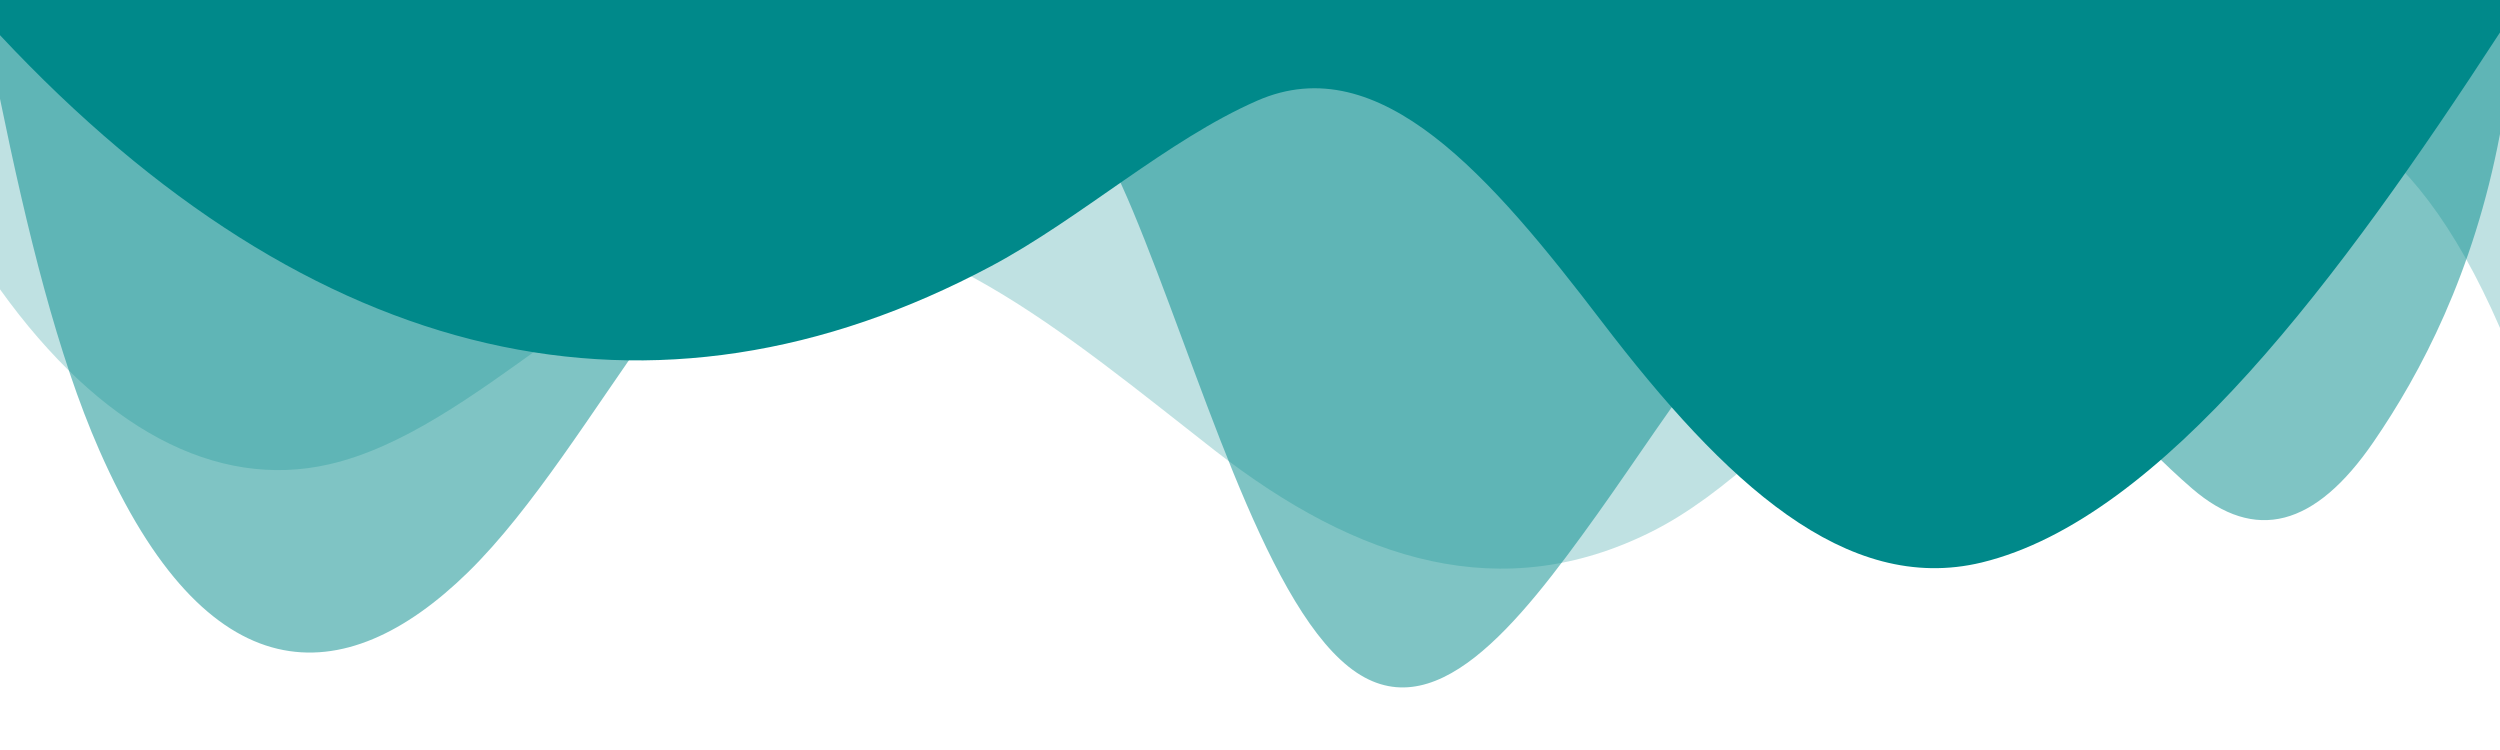
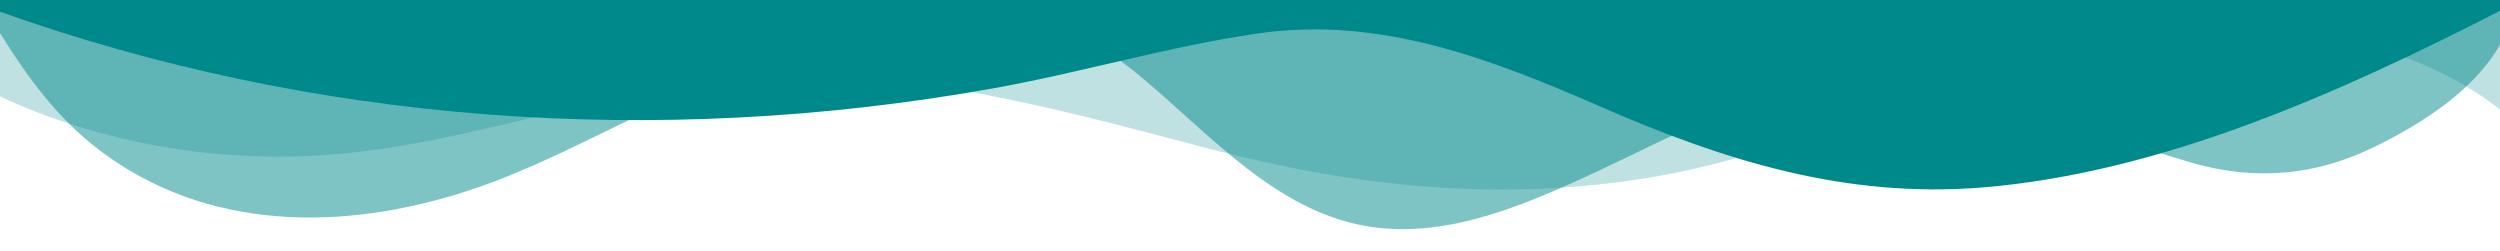
- <svg xmlns="http://www.w3.org/2000/svg" width="400" height="120" viewBox="0 0 400 120" fill="none">
-   <path opacity="0.25" d="M0 0V46.29C15.93 68.49 34.53 78.46 52.667 74.29C76.12 68.92 98.11 40.98 121.6 36.79C146.213 32.43 170.78 53.67 194.333 72.05C217.423 90.05 240.433 96.93 264.133 85.13C276.183 79.13 287.417 67.29 298.95 55.79C329.83 25 371 -14.29 400 52.47V0H0Z" fill="#00898A" />
-   <path opacity="0.5" d="M0 0V15.81C4.333 36.92 9.213 56.86 15.897 72.05C33.137 111.27 55 111 74.86 91.58C85.243 81.43 94.89 65.51 104.75 51.78C118.39 32.78 132.993 5.78 148.36 2.11C160.447 -0.74 171.993 11.53 181.227 33.67C191.817 59.06 202 95.67 215.77 106.67C229.25 117.46 242.887 99.98 255.48 82.39C268.073 64.8 280.533 43.39 294.453 39.34C314.363 33.49 332.213 62.22 350.753 78.18C360.82 86.84 370.42 84.35 379.783 70.68C387.26 59.79 395.783 43.75 400 21.44V0H0Z" fill="#00898A" />
-   <path d="M0 0V5.63C49.977 59 104.697 71.32 158.61 42.57C172.943 34.93 186.687 22.45 201.147 16.11C220.813 7.48 238.64 28.35 256.333 51.51C275.977 77.22 295.333 95.24 317.067 90C345.91 83 374.553 44.29 400 5.19V0H0Z" fill="#00898A" />
+ <svg xmlns="http://www.w3.org/2000/svg" width="1200" height="120" viewBox="0 0 1200 120" fill="none">
+   <path opacity="0.25" d="M0 0V46.29C47.79 68.49 103.59 78.46 158 74.29C228.36 68.92 294.33 40.98 364.8 36.79C438.64 32.43 512.34 53.67 583 72.05C652.27 90.05 721.3 96.93 792.4 85.13C828.55 79.13 862.25 67.29 896.85 55.79C989.49 25 1113 -14.29 1200 52.47V0H0Z" fill="#00898A" />
+   <path opacity="0.5" d="M0 0V15.81C13 36.92 27.64 56.86 47.69 72.05C99.41 111.27 165 111 224.58 91.58C255.73 81.43 284.67 65.51 314.25 51.78C355.17 32.78 398.98 5.78 445.08 2.11C481.34 -0.74 515.98 11.53 543.68 33.67C575.45 59.06 606 95.67 647.31 106.67C687.75 117.46 728.66 99.98 766.44 82.39C804.22 64.8 841.6 43.39 883.36 39.34C943.09 33.49 996.64 62.22 1052.26 78.18C1082.46 86.84 1111.26 84.35 1139.35 70.68C1161.78 59.79 1187.35 43.75 1200 21.44V0H0Z" fill="#00898A" />
+   <path d="M0 0V5.63C149.93 59 314.09 71.32 475.83 42.57C518.83 34.93 560.06 22.45 603.44 16.11C662.44 7.48 715.92 28.35 769 51.51C827.93 77.22 886 95.24 951.2 90C1037.73 83 1123.66 44.29 1200 5.19V0H0Z" fill="#00898A" />
</svg>
